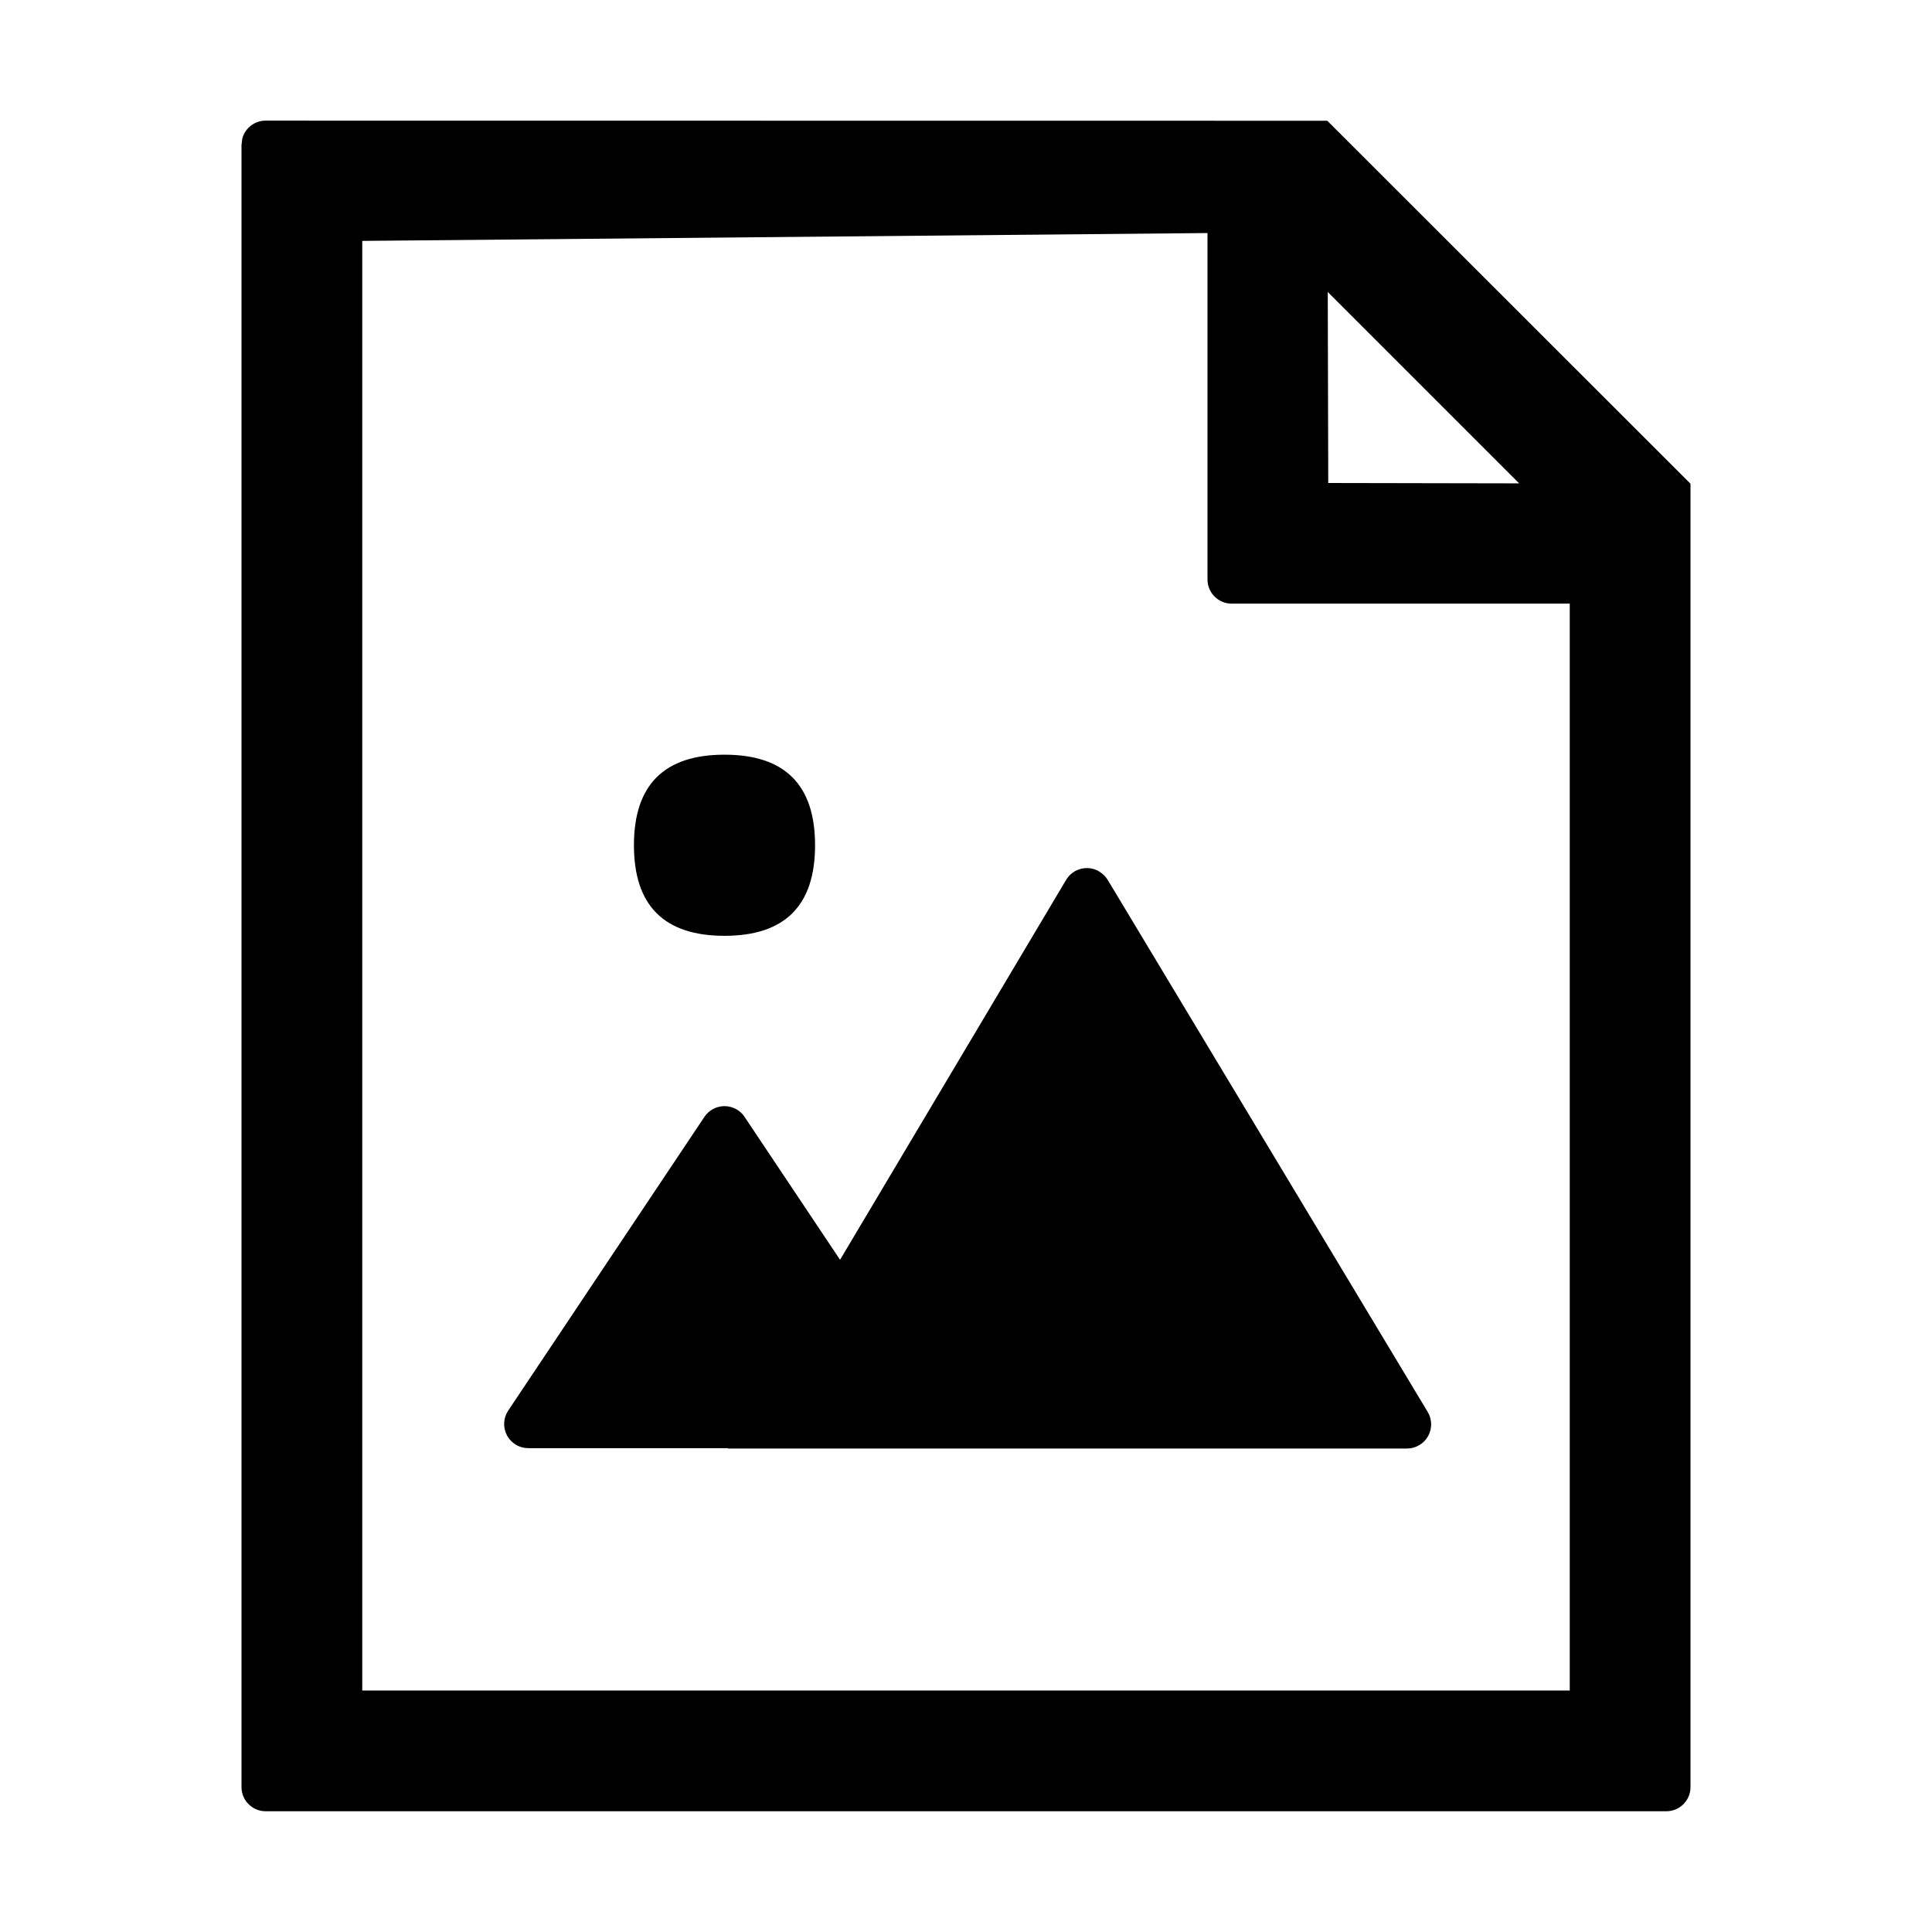
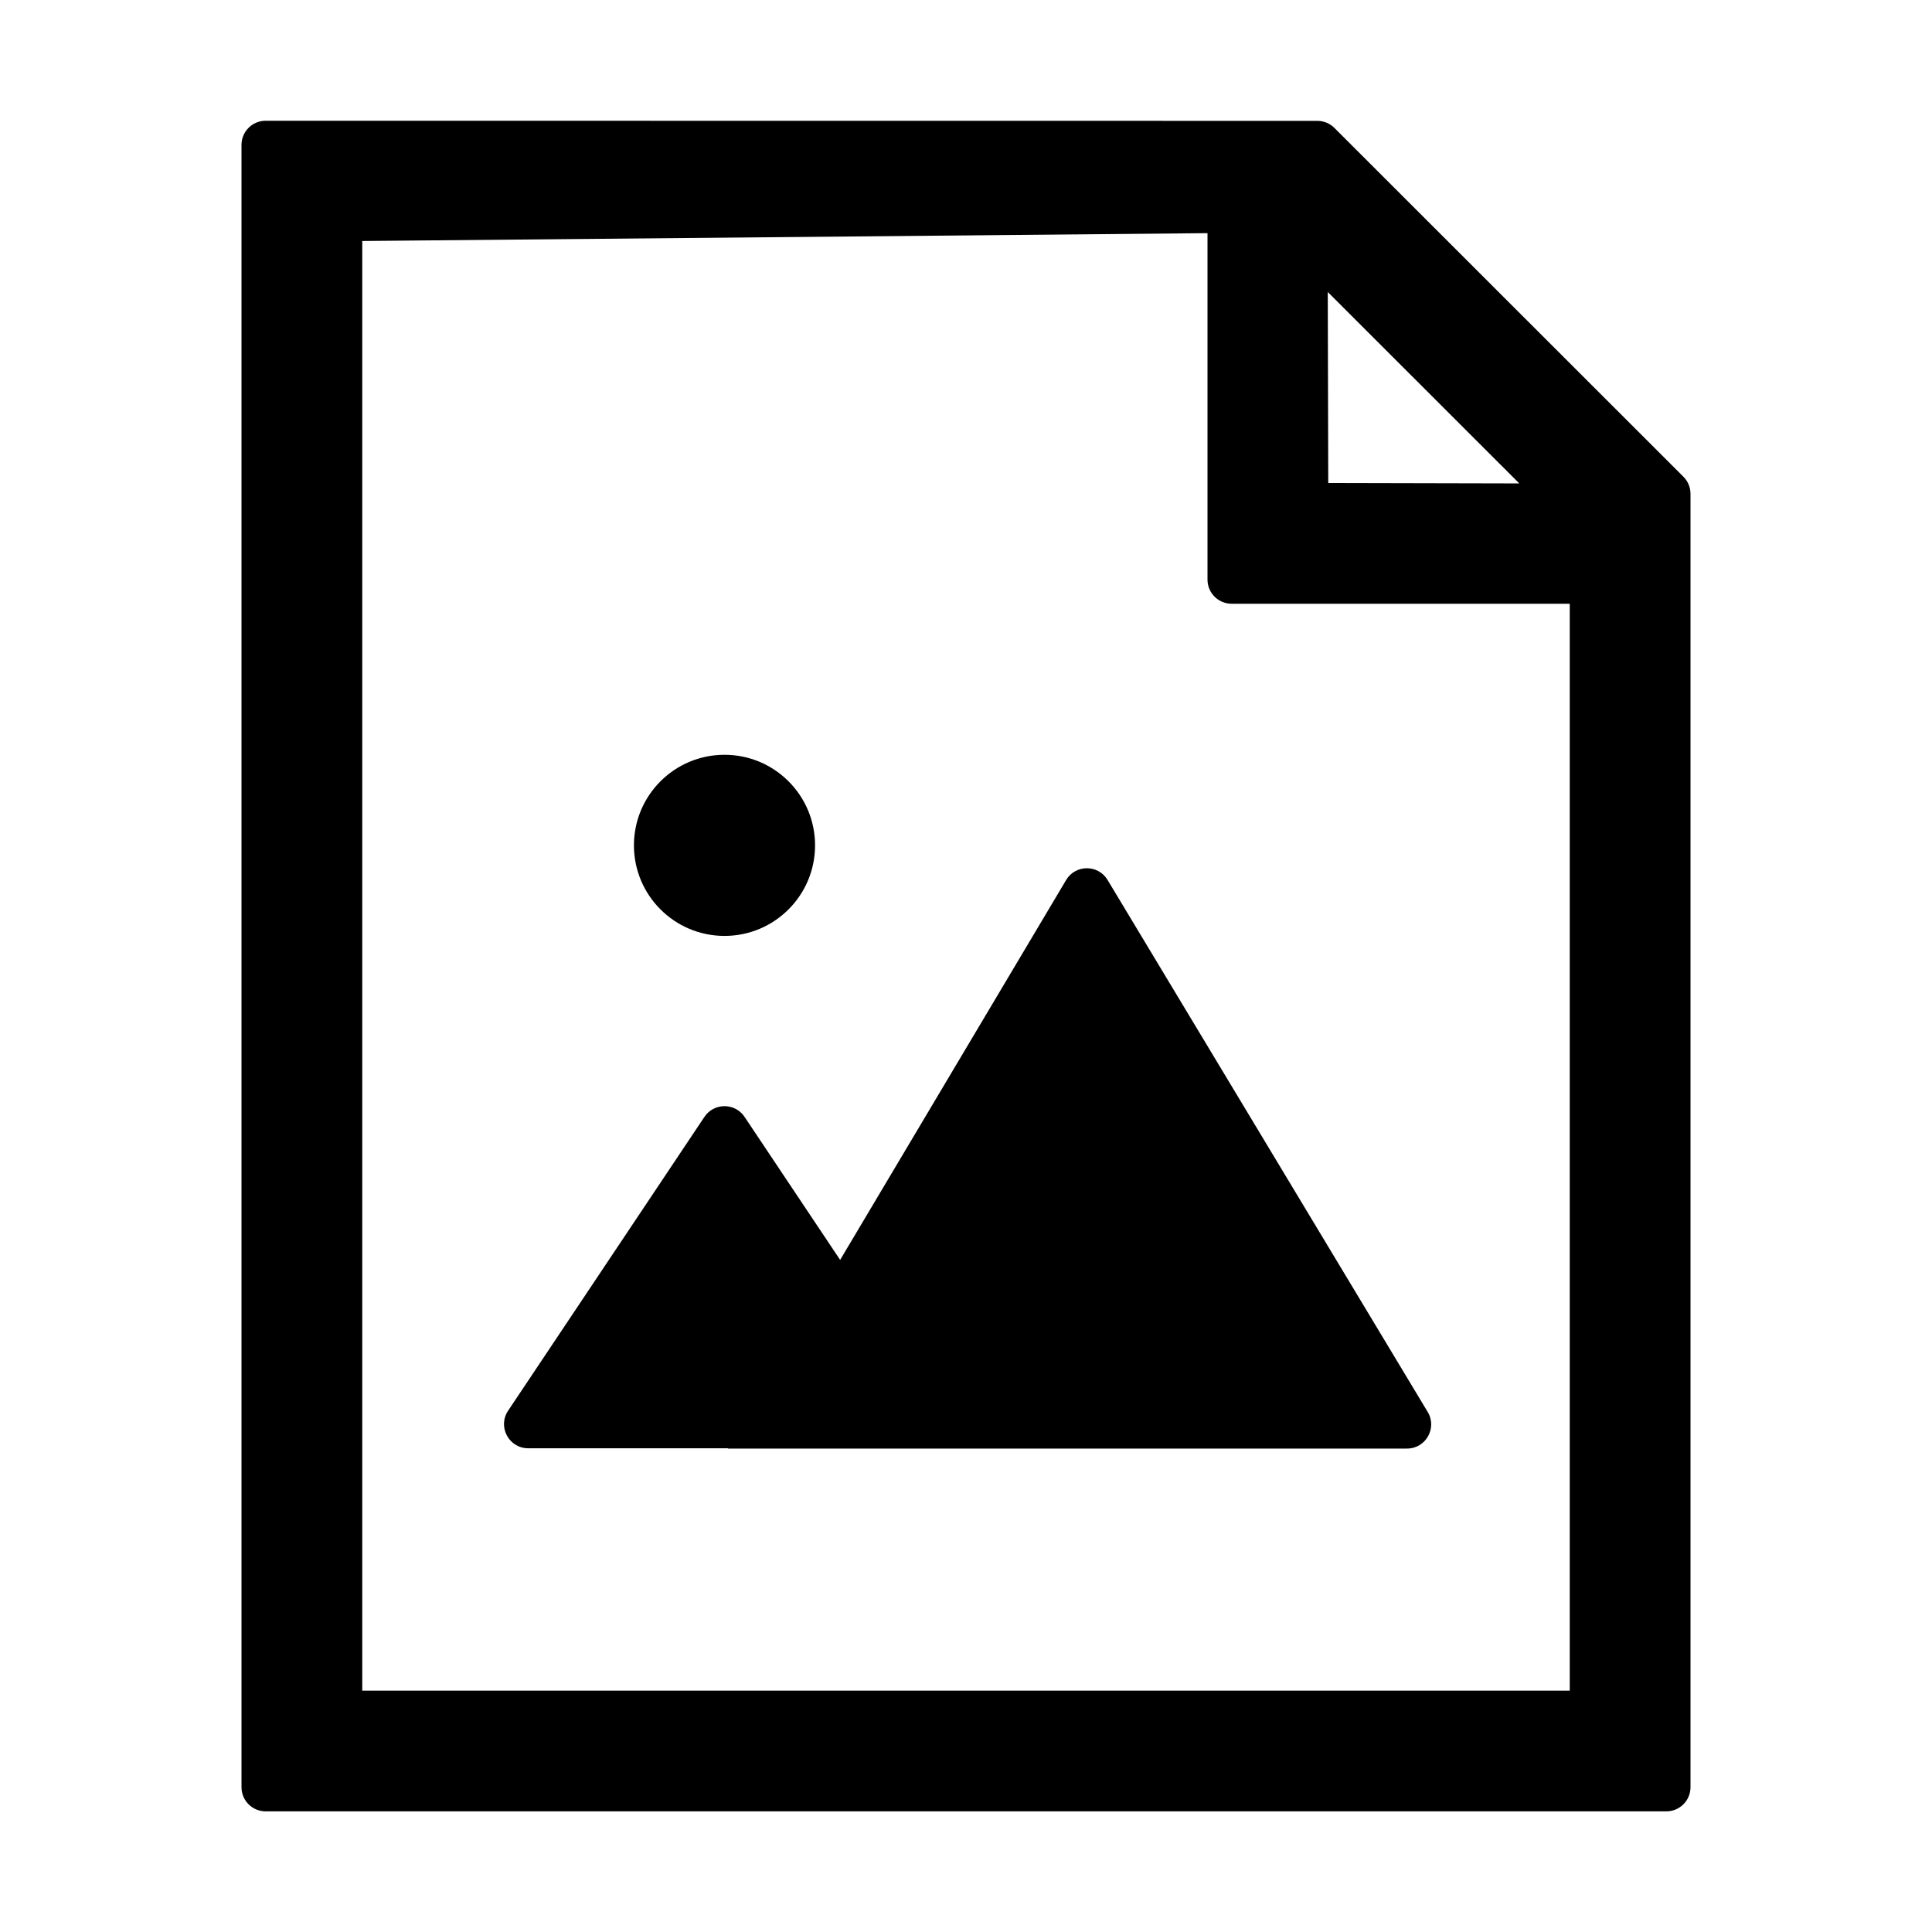
<svg viewBox="0 0 1024 1024" focusable="false">
-   <path d="M703.488 64 896 256.384V947.2a12.8 12.8 0 0 1-12.8 12.8H140.8a12.8 12.8 0 0 1-12.8-12.8V76.8l.448-3.456a12.8 12.8 0 0 1 12.352-9.408L703.488 64zM640 123.52l-448 4.16V896h640V319.936H652.8a12.8 12.8 0 0 1-12.8-12.8V123.52zm63.744 31.168L704 256l101.184.192-101.44-101.44z" />
-   <path d="M582.592 461.952a12.8 12.8 0 0 1 4.48 4.352l169.6 281.984a12.8 12.8 0 0 1-10.88 19.456H385.728l.064-.192H279.936a12.8 12.8 0 0 1-10.624-19.84l104.064-155.776a12.8 12.8 0 0 1 21.248 0l50.624 75.776 119.808-201.344a12.8 12.8 0 0 1 17.536-4.48zM384 400q48 0 48 48t-48 48q-48 0-48-48t48-48Z" />
+   <path fill-rule="evenodd" d="M896 261.731v685.525c0 7.072-5.728 12.8-12.8 12.8H140.8c-7.07 0-12.8-5.728-12.8-12.8V76.8c0-7.07 5.732-12.8 12.801-12.8l557.412.056a12.8 12.8 0 0 1 9.047 3.746l184.99 184.876c2.4 2.4 3.75 5.657 3.75 9.053ZM192 896.056h640V319.993H652.8c-7.07 0-12.8-5.73-12.8-12.8V123.577l-448 4.16v768.32Zm613.254-639.834L703.744 154.77 704 255.993l101.254.23ZM384 400.053c-26.51 0-48 21.49-48 48s21.49 48 48 48 48-21.49 48-48-21.49-48-48-48Zm203.03 66.331 169.684 281.98c5.134 8.53-1.01 19.404-10.967 19.404H385.809l.089-.153h-105.95c-10.23 0-16.327-11.405-10.644-19.91L373.357 591.98c5.069-7.585 16.217-7.585 21.286 0l50.646 75.797L565.062 466.44c4.947-8.317 16.978-8.348 21.968-.056Z" />
</svg>
